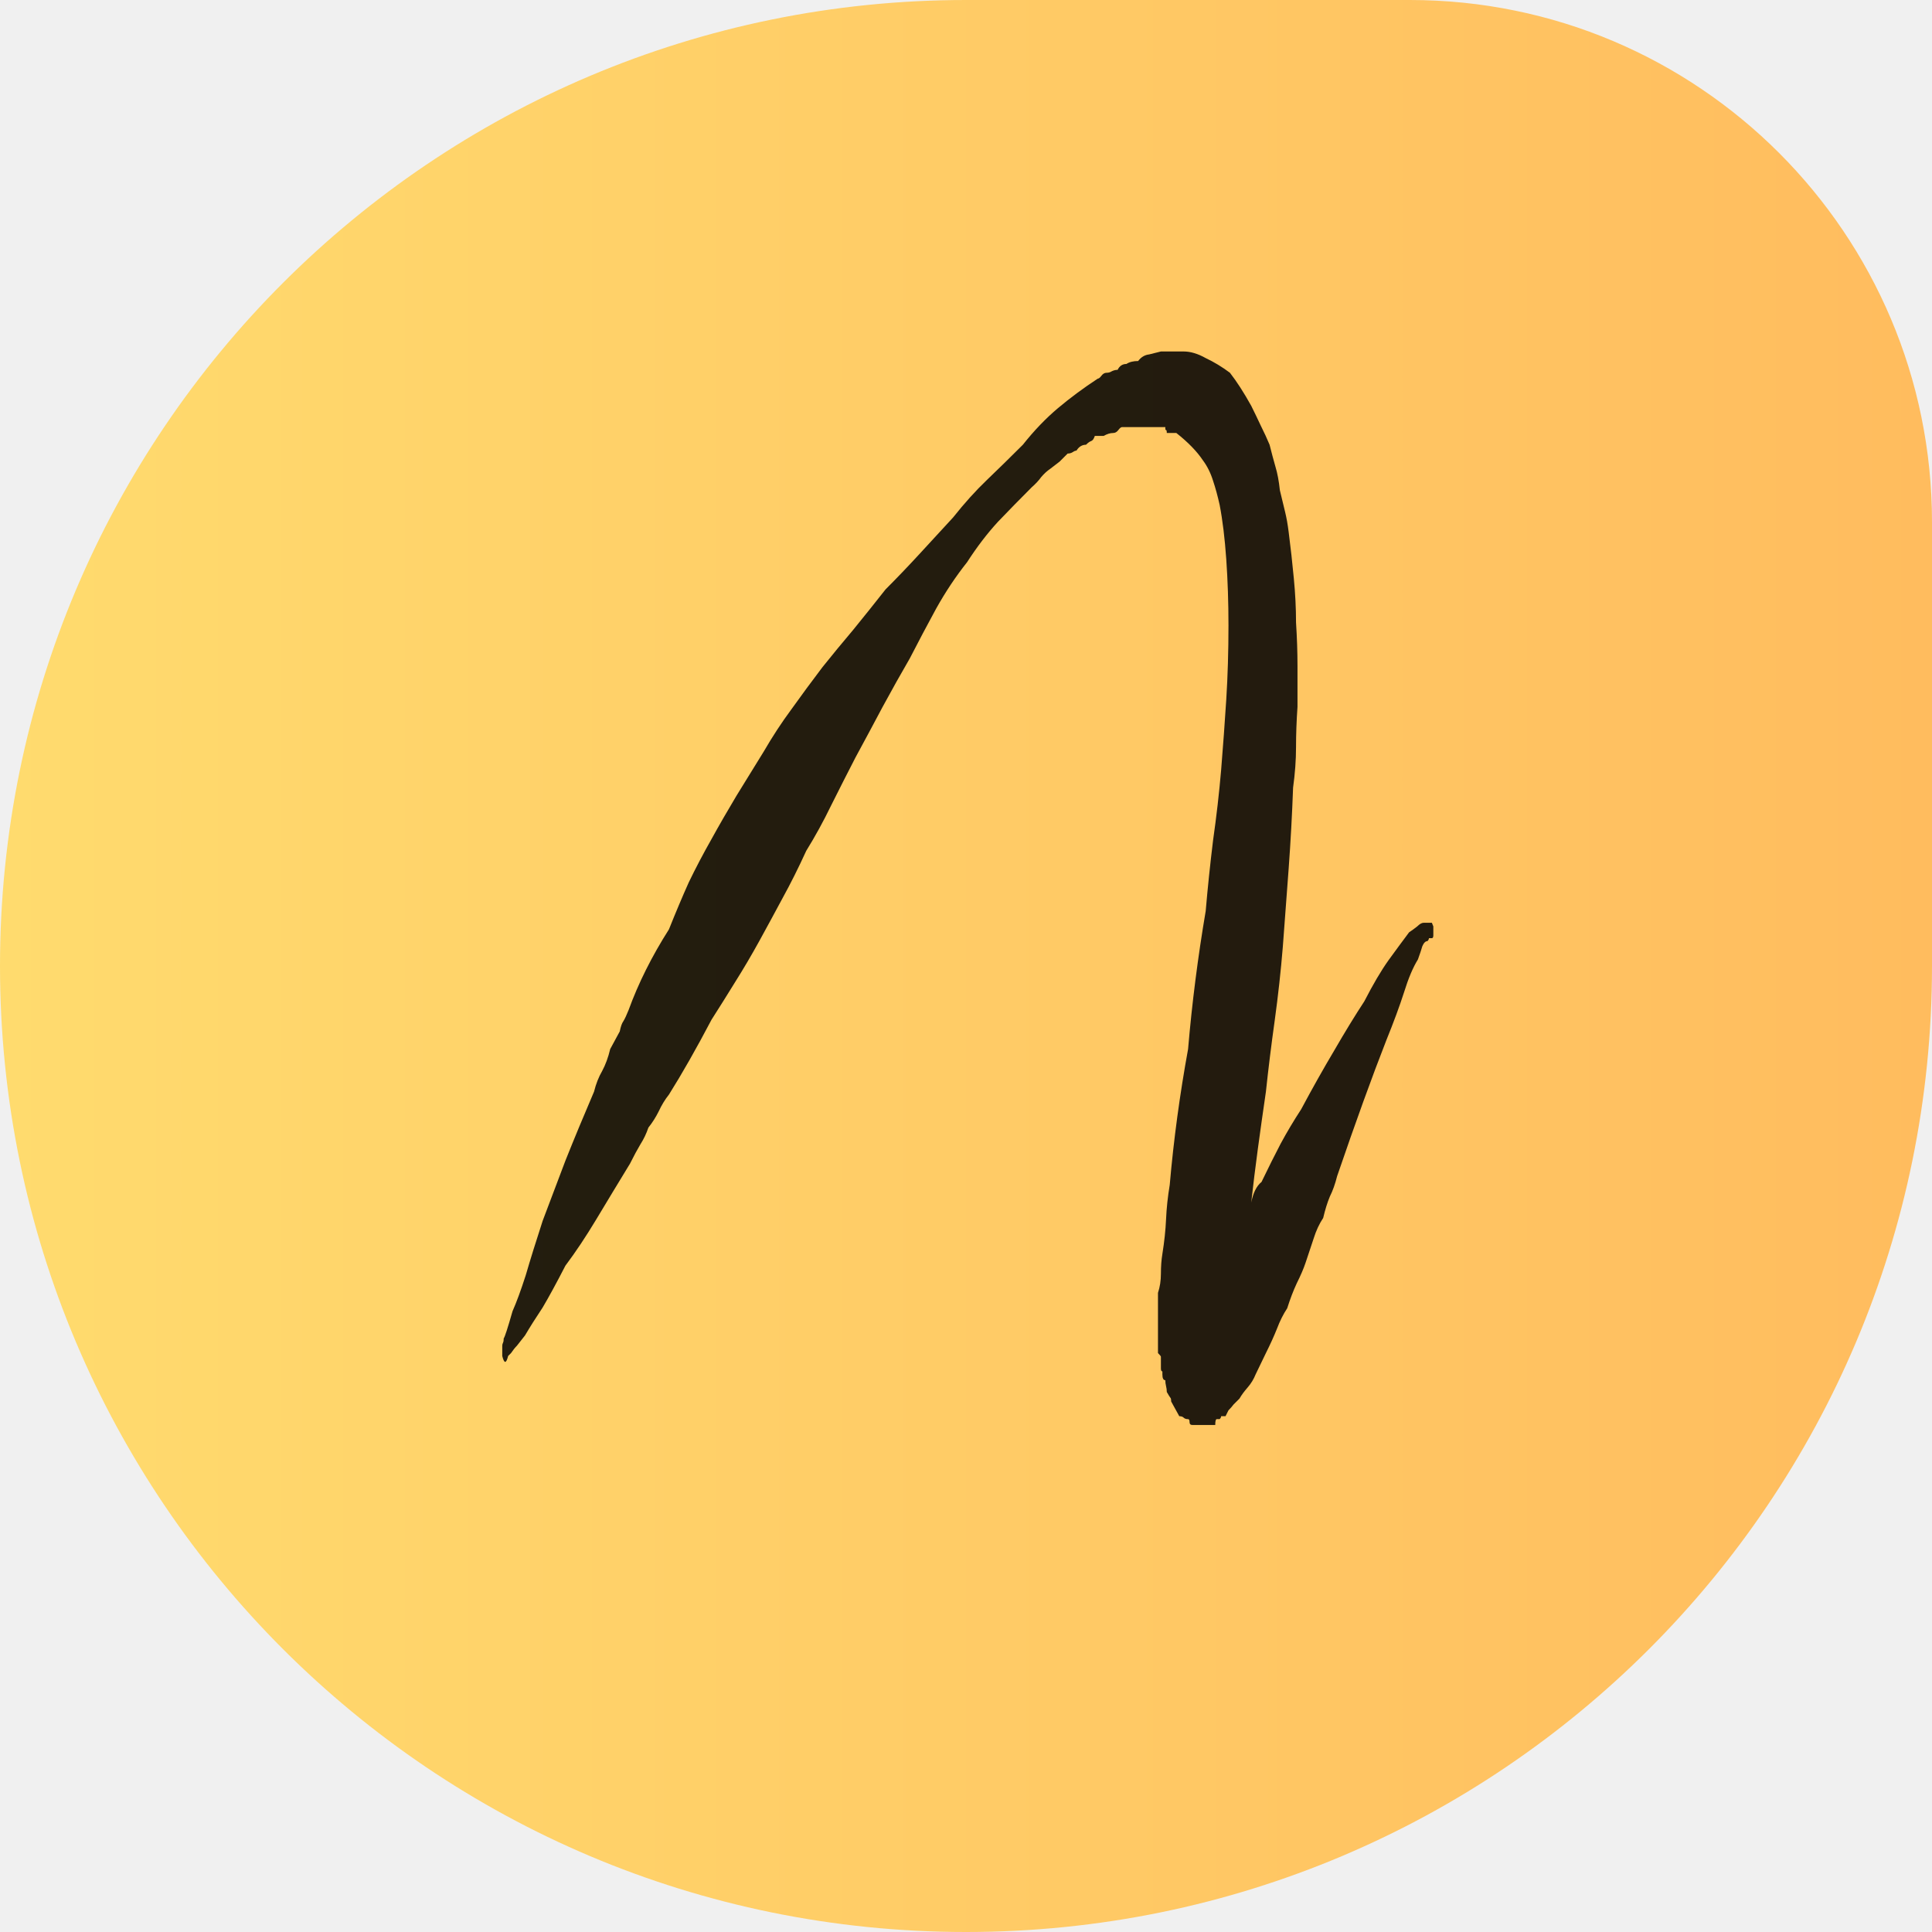
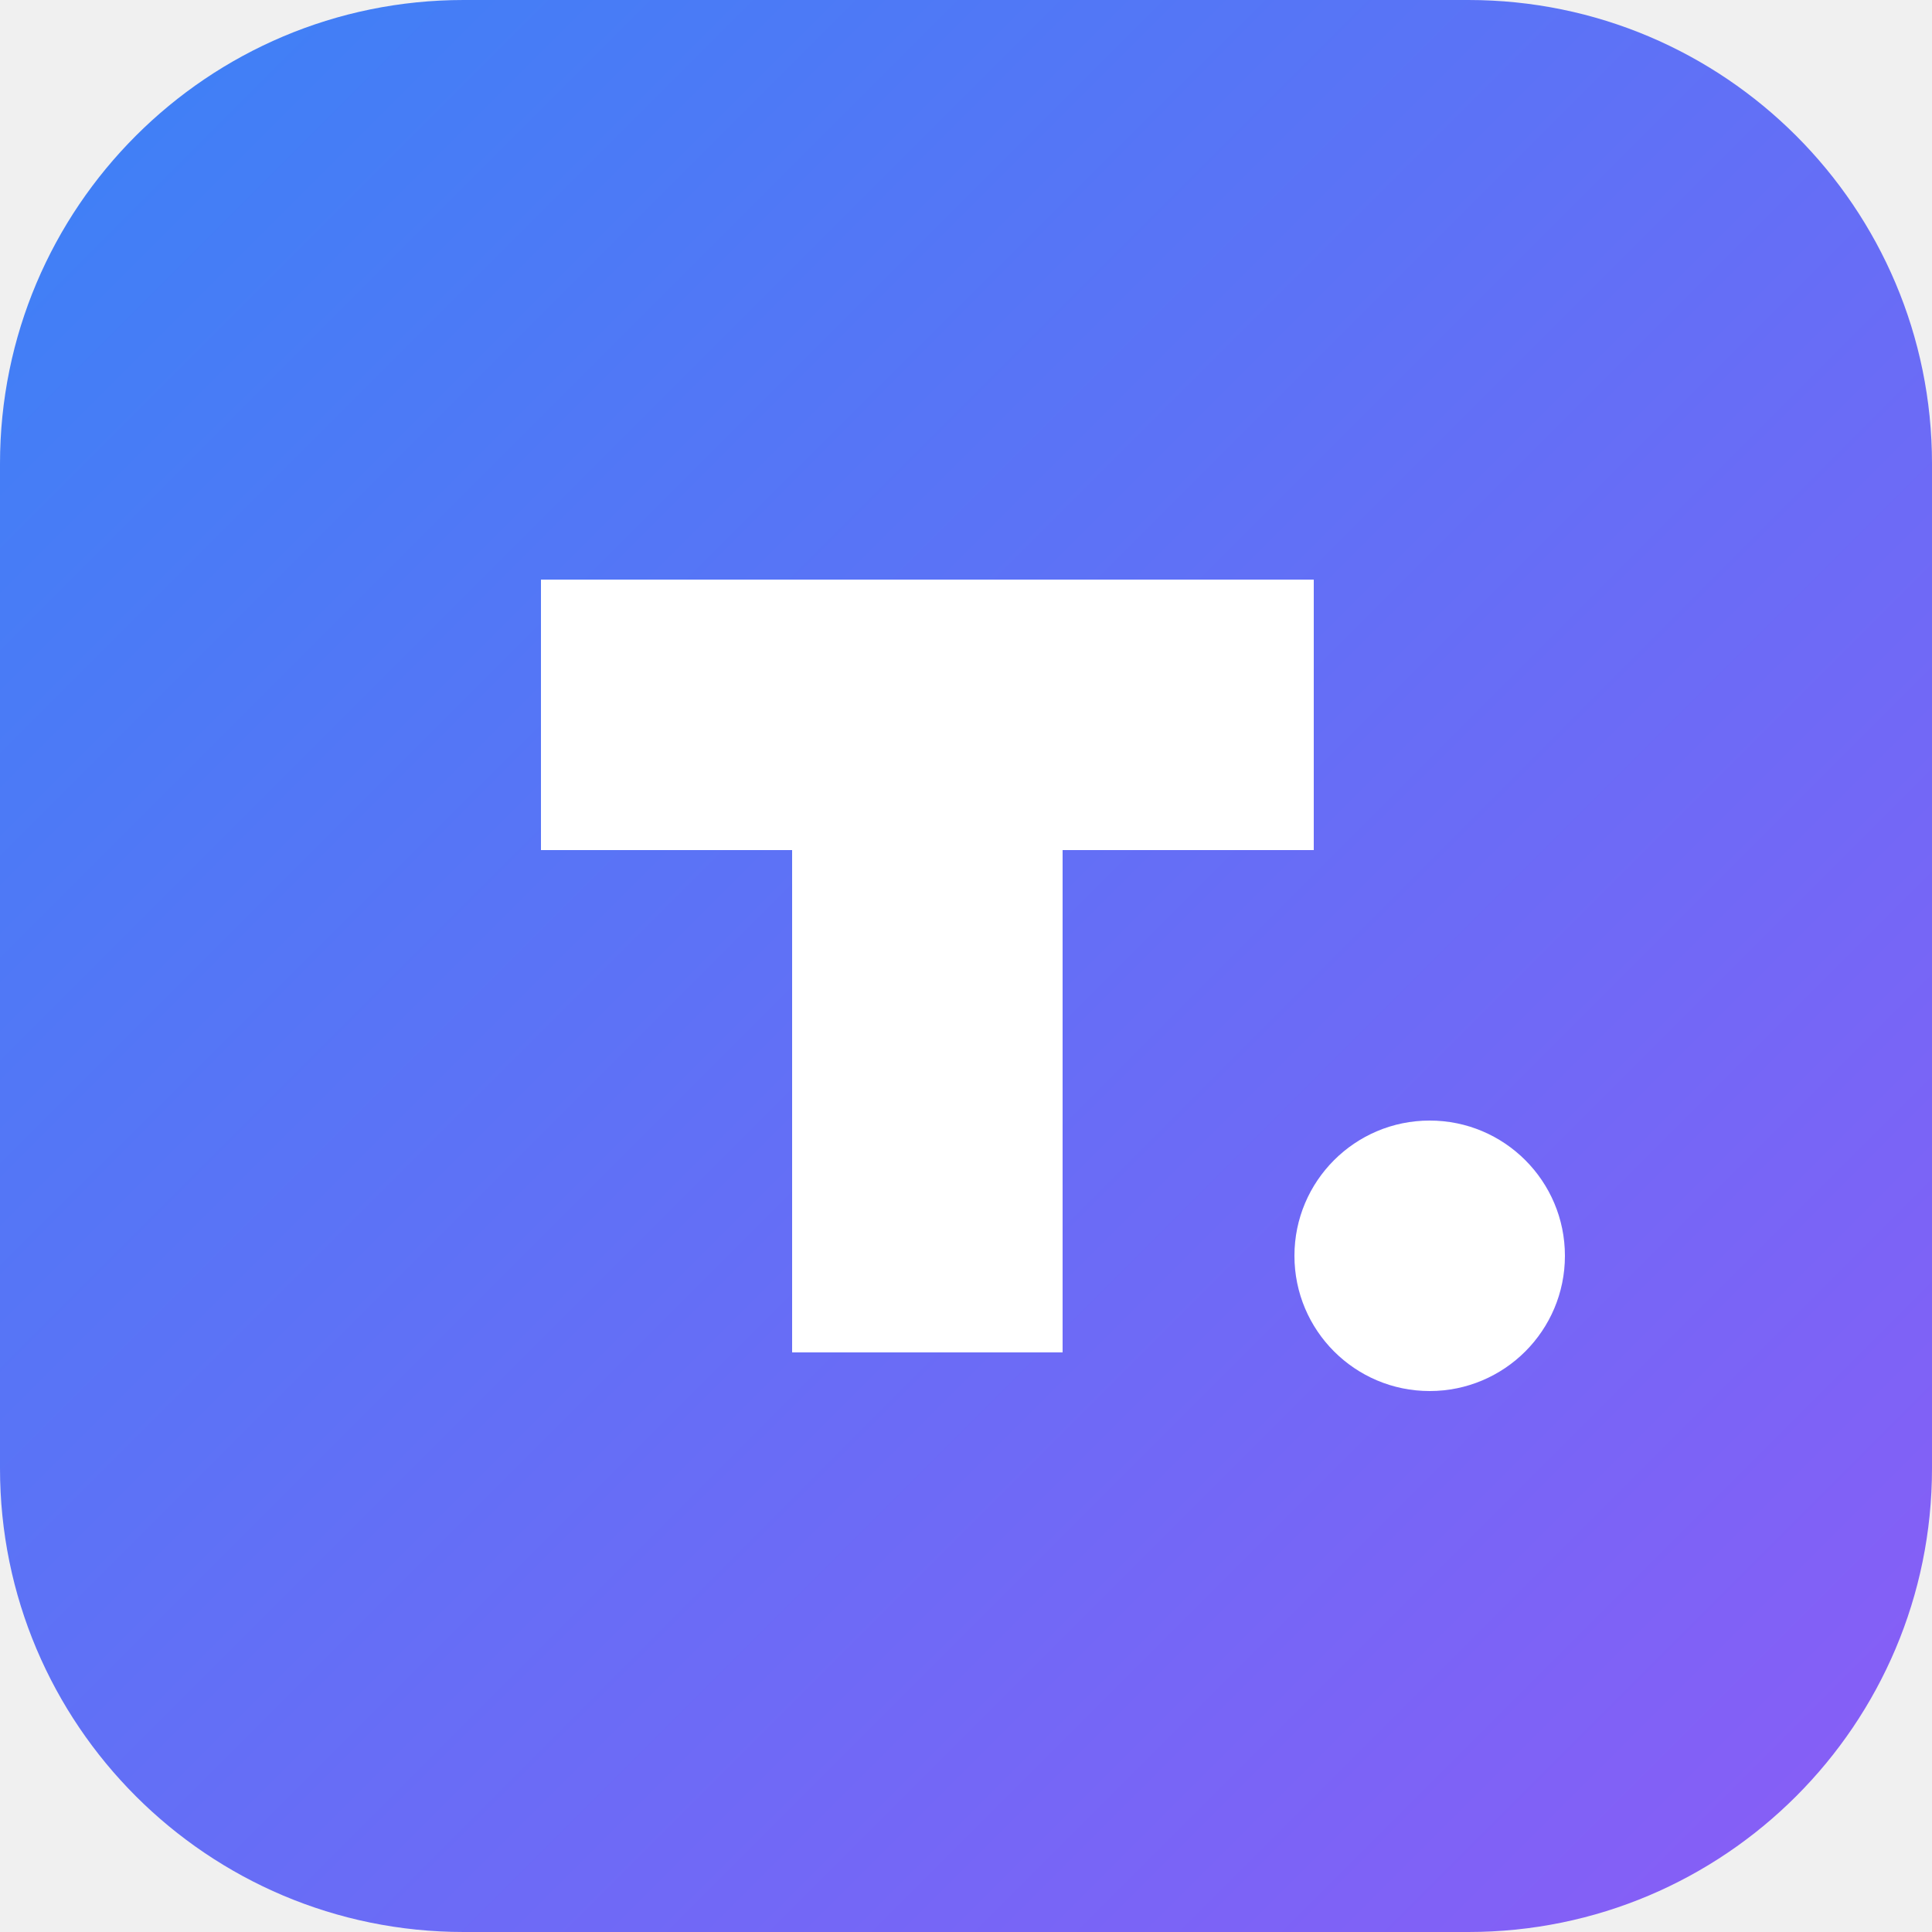
- <svg xmlns="http://www.w3.org/2000/svg" width="185" height="185" viewBox="0 0 185 185" fill="none">
-   <path d="M0 92.5C0 41.414 41.414 0 92.5 0H135C162.614 0 185 22.386 185 50V92.5C185 143.586 143.586 185 92.5 185V185C41.414 185 0 143.586 0 92.5V92.5Z" fill="url(#paint0_linear_13_13)" />
-   <path d="M137.109 88.359C137.109 88.359 137.156 88.477 137.25 88.711V88.992C137.25 89.18 137.25 89.367 137.25 89.555C137.25 89.742 137.203 89.836 137.109 89.836H136.828C136.828 89.93 136.781 90.023 136.688 90.117C136.5 90.117 136.336 90.281 136.195 90.609C136.102 90.938 135.961 91.359 135.773 91.875C135.305 92.625 134.859 93.68 134.438 95.039C134.016 96.352 133.453 97.875 132.75 99.609C131.391 103.078 129.82 107.414 128.039 112.617C127.852 113.367 127.617 114.023 127.336 114.586C127.102 115.148 126.891 115.828 126.703 116.625C126.328 117.188 126.023 117.844 125.789 118.594C125.555 119.297 125.297 120.07 125.016 120.914C124.828 121.477 124.547 122.133 124.172 122.883C123.844 123.586 123.539 124.383 123.258 125.273C122.883 125.836 122.555 126.492 122.273 127.242C121.992 127.945 121.641 128.719 121.219 129.562L120.234 131.602C120.047 132.07 119.789 132.492 119.461 132.867C119.133 133.242 118.875 133.594 118.688 133.922C118.5 134.109 118.312 134.297 118.125 134.484C117.984 134.672 117.82 134.859 117.633 135.047L117.352 135.609H116.93C116.93 135.703 116.883 135.797 116.789 135.891H116.508C116.414 135.891 116.367 136.078 116.367 136.453H116.086H115.945H115.664H115.453H115.172H114.75H114.609H114.188C114 136.453 113.906 136.359 113.906 136.172C113.906 135.984 113.859 135.891 113.766 135.891C113.578 135.891 113.438 135.844 113.344 135.75C113.25 135.656 113.109 135.609 112.922 135.609L112.148 134.203C112.148 134.016 112.125 133.898 112.078 133.852C112.031 133.805 111.914 133.617 111.727 133.289C111.727 133.102 111.703 132.914 111.656 132.727C111.609 132.539 111.586 132.352 111.586 132.164C111.398 132.164 111.305 131.977 111.305 131.602V131.32C111.211 131.32 111.164 131.227 111.164 131.039V130.758C111.164 130.289 111.164 130.008 111.164 129.914C111.164 129.867 111.07 129.75 110.883 129.562V129V128.719V125.555V123.797C111.07 123.234 111.164 122.625 111.164 121.969C111.164 121.266 111.211 120.633 111.305 120.07C111.492 118.898 111.609 117.797 111.656 116.766C111.703 115.688 111.82 114.586 112.008 113.461C112.383 109.148 112.969 104.812 113.766 100.453C113.953 98.25 114.188 96.047 114.469 93.844C114.75 91.641 115.078 89.438 115.453 87.234C115.641 85.031 115.875 82.781 116.156 80.484C116.484 78.188 116.742 75.938 116.93 73.734C117.117 71.438 117.281 69.188 117.422 66.984C117.562 64.734 117.633 62.367 117.633 59.883C117.633 57.68 117.562 55.57 117.422 53.555C117.281 51.539 117.07 49.805 116.789 48.352C116.602 47.508 116.391 46.734 116.156 46.031C115.922 45.281 115.594 44.625 115.172 44.062C114.609 43.219 113.766 42.352 112.641 41.461H111.727C111.727 41.273 111.703 41.18 111.656 41.18C111.609 41.18 111.586 41.133 111.586 41.039V40.898H111.164H110.32H109.406H108.562H107.438C107.344 40.898 107.227 40.992 107.086 41.18C106.945 41.367 106.781 41.461 106.594 41.461C106.312 41.461 106.008 41.555 105.68 41.742H104.836C104.742 42.023 104.625 42.188 104.484 42.234C104.344 42.281 104.18 42.398 103.992 42.586C103.617 42.586 103.312 42.773 103.078 43.148C102.984 43.148 102.867 43.195 102.727 43.289C102.586 43.383 102.422 43.43 102.234 43.43C101.953 43.711 101.695 43.969 101.461 44.203C101.227 44.391 100.922 44.625 100.547 44.906C100.266 45.094 99.984 45.352 99.703 45.68C99.469 46.008 99.164 46.336 98.789 46.664C97.711 47.742 96.633 48.844 95.555 49.969C94.523 51.094 93.539 52.383 92.602 53.836C91.523 55.195 90.539 56.672 89.648 58.266C88.805 59.812 87.961 61.406 87.117 63.047C86.273 64.5 85.406 66.047 84.516 67.688C83.672 69.281 82.805 70.898 81.914 72.539C81.164 73.992 80.391 75.516 79.594 77.109C78.844 78.656 78.047 80.109 77.203 81.469C76.453 83.109 75.703 84.609 74.953 85.969C74.25 87.281 73.5 88.664 72.703 90.117C71.953 91.477 71.18 92.789 70.383 94.055C69.633 95.273 68.883 96.469 68.133 97.641C66.68 100.406 65.32 102.797 64.055 104.812C63.68 105.281 63.352 105.82 63.07 106.43C62.789 106.992 62.461 107.508 62.086 107.977C61.898 108.539 61.641 109.078 61.312 109.594C61.031 110.062 60.703 110.672 60.328 111.422C59.156 113.344 58.078 115.125 57.094 116.766C56.109 118.406 55.125 119.883 54.141 121.195C53.297 122.836 52.57 124.172 51.961 125.203C51.305 126.188 50.742 127.078 50.273 127.875C49.898 128.344 49.641 128.672 49.5 128.859C49.312 129.047 49.125 129.281 48.938 129.562L48.656 129.844C48.469 130.594 48.281 130.594 48.094 129.844V129V128.859C48.094 128.766 48.117 128.672 48.164 128.578C48.211 128.484 48.234 128.344 48.234 128.156C48.328 128.062 48.609 127.195 49.078 125.555C49.453 124.711 49.875 123.562 50.344 122.109C50.766 120.656 51.305 118.922 51.961 116.906C52.617 115.172 53.344 113.25 54.141 111.141C54.984 109.031 55.898 106.828 56.883 104.531C57.07 103.781 57.328 103.125 57.656 102.562C57.984 101.953 58.242 101.25 58.43 100.453L59.344 98.766C59.438 98.297 59.555 97.969 59.695 97.781C59.836 97.547 60 97.195 60.188 96.727C61.125 94.148 62.414 91.57 64.055 88.992C64.711 87.352 65.344 85.852 65.953 84.492C66.609 83.133 67.336 81.75 68.133 80.344C68.883 78.984 69.68 77.602 70.523 76.195C71.414 74.742 72.281 73.336 73.125 71.977C73.969 70.523 74.859 69.164 75.797 67.898C76.734 66.586 77.719 65.25 78.75 63.891C79.688 62.719 80.672 61.523 81.703 60.305C82.734 59.039 83.766 57.75 84.797 56.438C85.875 55.359 86.953 54.234 88.031 53.062C89.156 51.844 90.234 50.672 91.266 49.547C92.344 48.188 93.422 46.992 94.5 45.961C95.625 44.883 96.773 43.758 97.945 42.586C99.023 41.227 100.148 40.055 101.32 39.07C102.492 38.086 103.758 37.148 105.117 36.258C105.211 36.258 105.328 36.164 105.469 35.977C105.609 35.789 105.773 35.695 105.961 35.695C106.148 35.695 106.312 35.648 106.453 35.555C106.641 35.461 106.828 35.414 107.016 35.414C107.203 35.039 107.484 34.852 107.859 34.852C108.141 34.664 108.516 34.57 108.984 34.57C109.266 34.195 109.617 33.984 110.039 33.938L111.164 33.656H111.305H111.586H112.008H113.344C114 33.656 114.703 33.867 115.453 34.289C116.25 34.664 117.023 35.133 117.773 35.695C118.43 36.539 119.109 37.594 119.812 38.859C120.094 39.422 120.398 40.055 120.727 40.758C121.055 41.414 121.336 42.023 121.57 42.586C121.758 43.336 121.945 44.039 122.133 44.695C122.32 45.305 122.461 46.055 122.555 46.945C122.742 47.695 122.906 48.375 123.047 48.984C123.188 49.547 123.305 50.203 123.398 50.953C123.586 52.406 123.75 53.883 123.891 55.383C124.031 56.836 124.102 58.242 124.102 59.602C124.195 61.055 124.242 62.438 124.242 63.75C124.242 65.016 124.242 66.328 124.242 67.688C124.148 69.047 124.102 70.336 124.102 71.555C124.102 72.773 124.008 74.062 123.82 75.422C123.727 78 123.586 80.578 123.398 83.156C123.211 85.688 123.023 88.195 122.836 90.68C122.648 92.977 122.391 95.32 122.062 97.711C121.734 100.055 121.453 102.328 121.219 104.531C120.938 106.453 120.68 108.281 120.445 110.016C120.211 111.75 120 113.461 119.812 115.148C120 114.211 120.328 113.555 120.797 113.18C121.453 111.82 122.062 110.602 122.625 109.523C123.234 108.398 123.891 107.297 124.594 106.219C125.672 104.203 126.727 102.328 127.758 100.594C128.789 98.812 129.75 97.242 130.641 95.883C131.484 94.242 132.258 92.93 132.961 91.945C133.711 90.914 134.367 90.023 134.93 89.273C135.211 89.086 135.469 88.898 135.703 88.711C135.938 88.477 136.148 88.359 136.336 88.359H136.688H136.828H137.109ZM115.031 122.672H114.75H115.031ZM114.75 122.672H114.609H114.75Z" fill="black" fill-opacity="0.86" />
+ <svg xmlns="http://www.w3.org/2000/svg" viewBox="0 0 100 100">
  <defs>
-     <linearGradient id="paint0_linear_13_13" x1="0" y1="92" x2="185" y2="92" gradientUnits="userSpaceOnUse">
-       <stop stop-color="#FFDB6E" />
-       <stop offset="1" stop-color="#FFBC5E" />
+     <linearGradient id="g" x1="0%" y1="0%" x2="100%" y2="100%">
+       <stop offset="0%" stop-color="#3b82f6" />
+       <stop offset="100%" stop-color="#8b5cf6" />
    </linearGradient>
  </defs>
+   <rect width="100" height="100" rx="24" fill="url(#g)" />
+   <path d="M 28 30 H 68 V 44 H 55 V 70 H 41 V 44 H 28 Z" fill="#ffffff" />
+   <circle cx="74" cy="65" r="7" fill="#ffffff" />
</svg>
